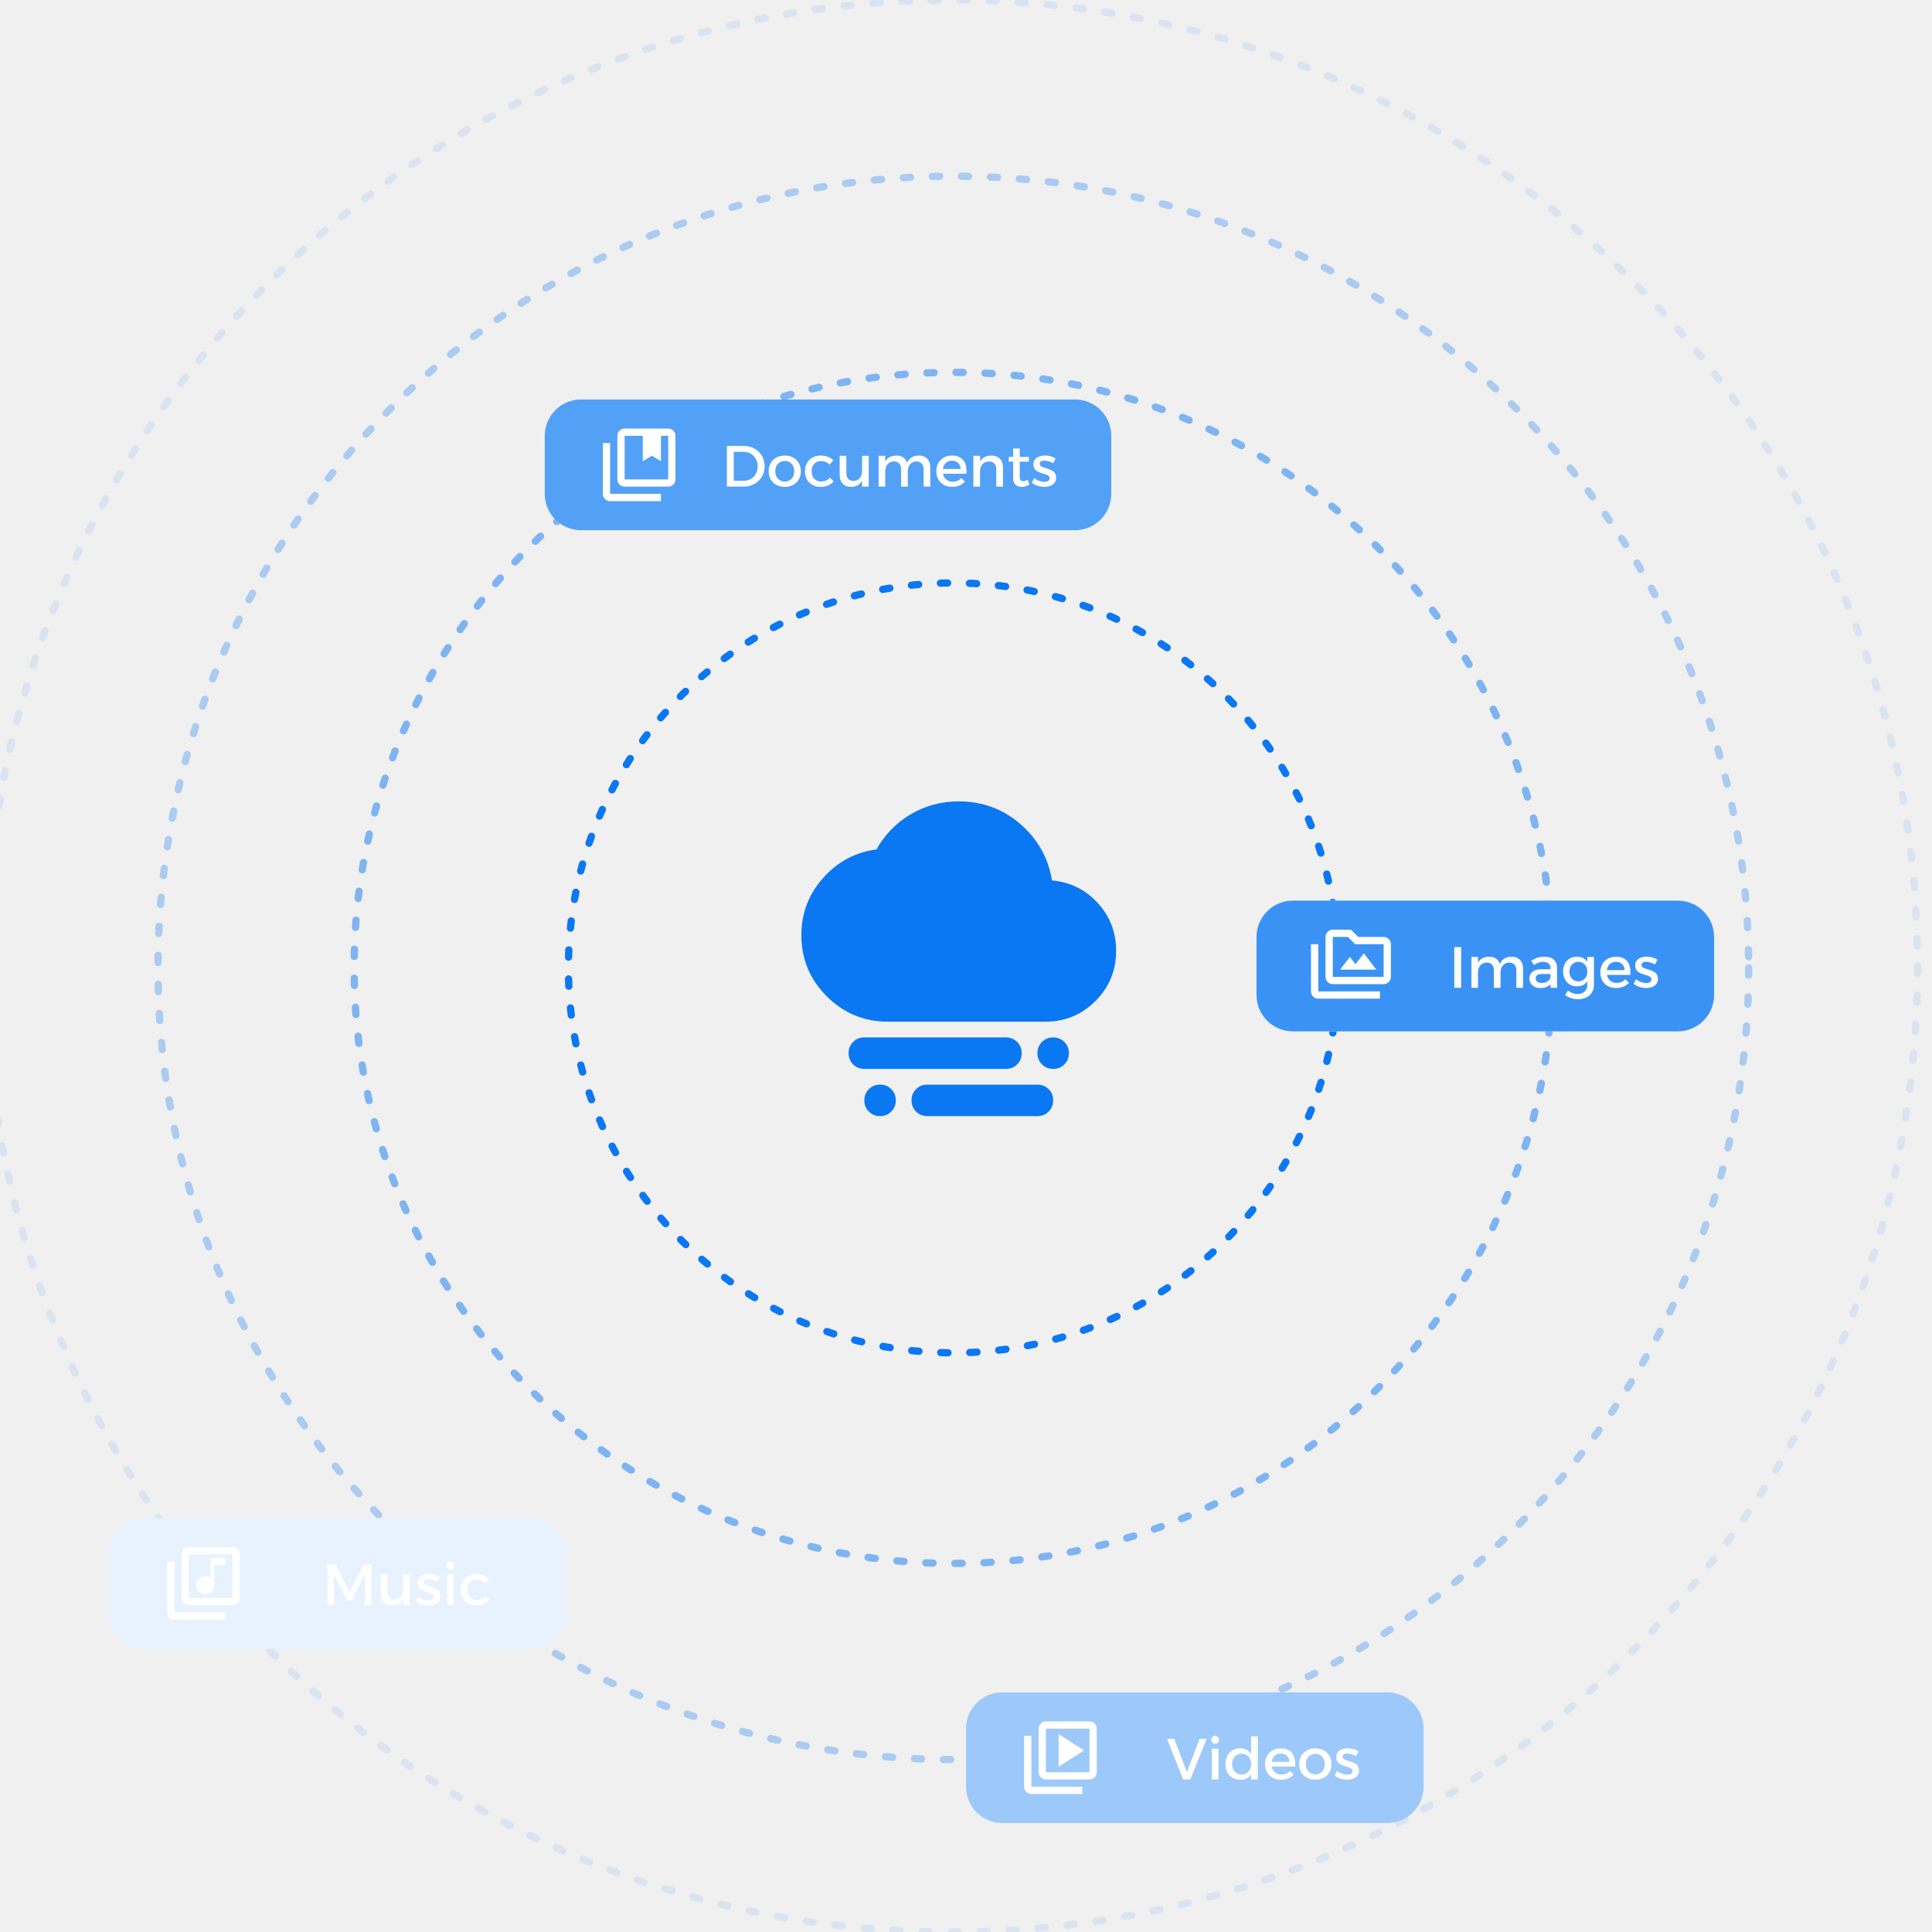
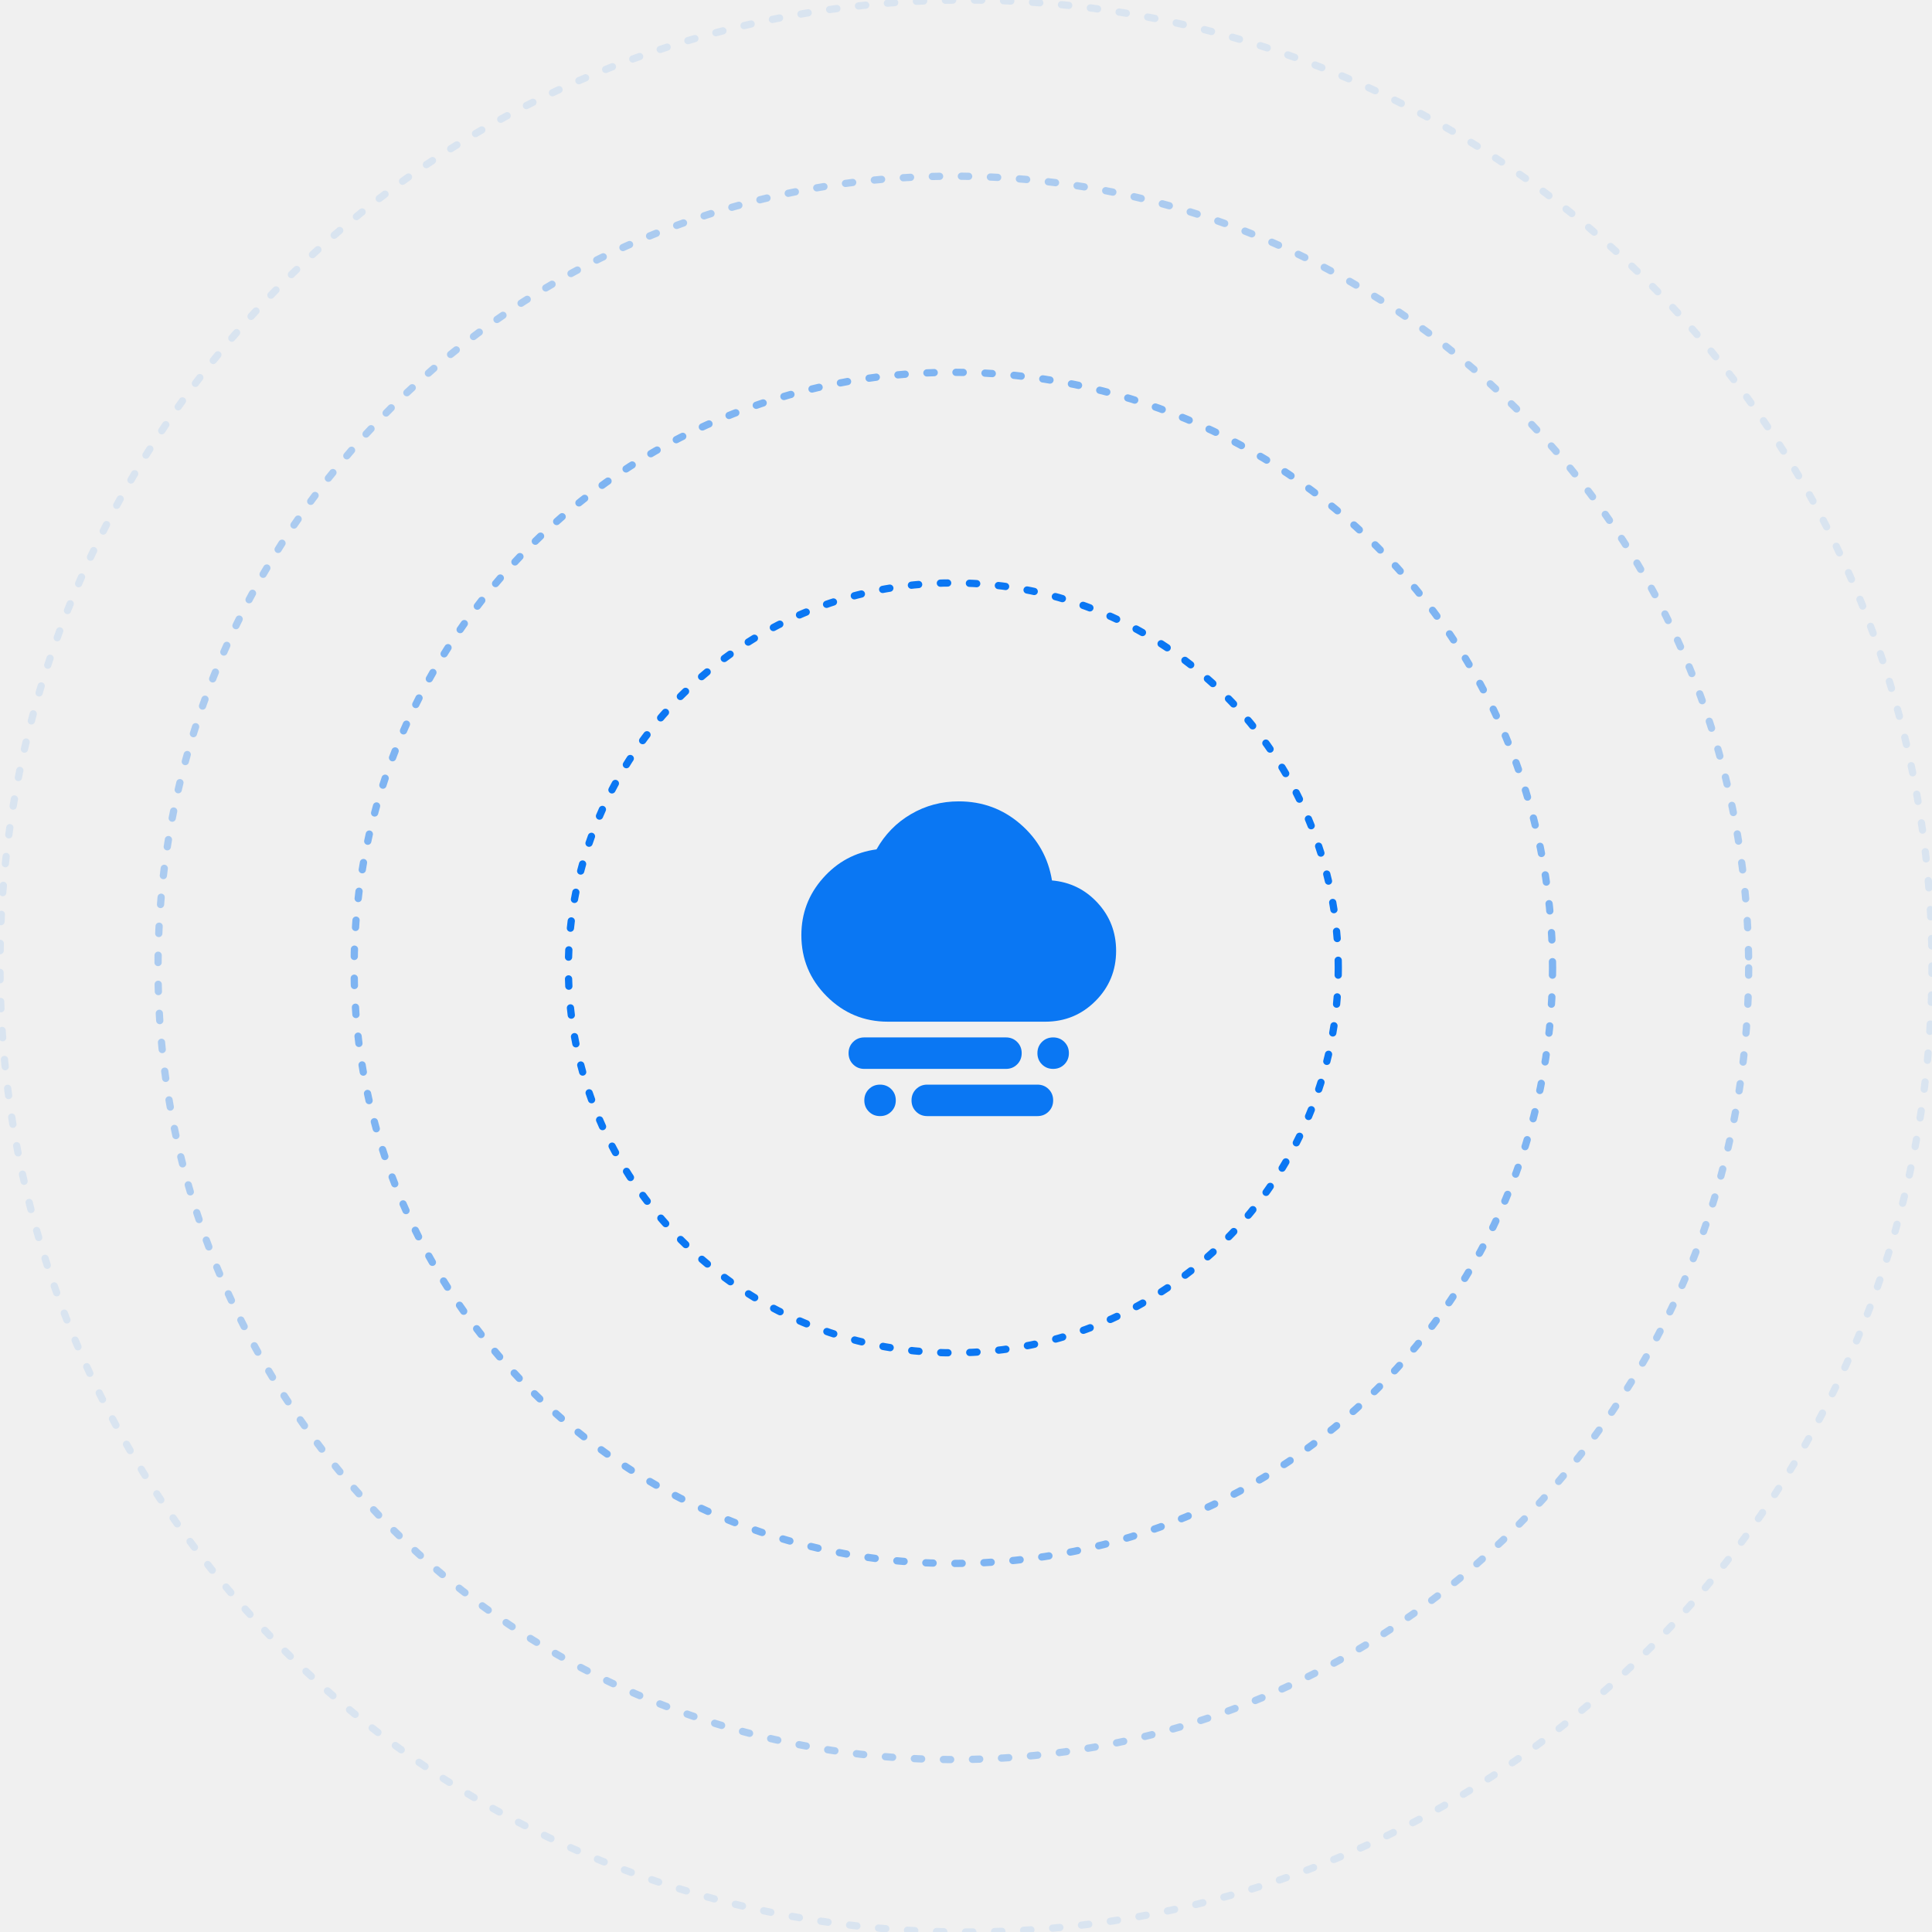
<svg xmlns="http://www.w3.org/2000/svg" width="266" height="266" viewBox="0 0 266 266" fill="none">
  <g clip-path="url(#clip0_109_2)">
+     <mask id="mask0_109_2" style="mask-type:alpha" maskUnits="userSpaceOnUse" x="106" y="106" width="52" height="52">
+       <rect x="106" y="106" width="52" height="52" fill="#0A77F3" />
+     </mask>
+     <g mask="url(#mask0_109_2)">
+       <path d="M145 147.167C144.386 147.167 143.872 146.959 143.456 146.544C143.041 146.129 142.833 145.614 142.833 145C142.833 144.386 143.041 143.872 143.456 143.456C143.872 143.041 144.386 142.833 145 142.833C145.614 142.833 146.129 143.041 146.544 143.456C146.959 143.872 147.167 144.386 147.167 145C147.167 145.614 146.959 146.129 146.544 146.544C146.129 146.959 145.614 147.167 145 147.167ZM121.167 153.667C120.553 153.667 120.038 153.459 119.623 153.044C119.208 152.629 119 152.114 119 151.5C119 150.886 119.208 150.372 119.623 149.956C120.038 149.541 120.553 149.333 121.167 149.333C121.781 149.333 122.295 149.541 122.711 149.956C123.126 150.372 123.333 150.886 123.333 151.5C123.333 152.114 123.126 152.629 122.711 153.044C122.295 153.459 121.781 153.667 121.167 153.667ZM119 147.167C118.386 147.167 117.872 146.959 117.456 146.544C117.041 146.129 116.833 145.614 116.833 145C116.833 144.386 117.041 143.872 117.456 143.456C117.872 143.041 118.386 142.833 119 142.833H138.5C139.114 142.833 139.629 143.041 140.044 143.456C140.459 143.872 140.667 144.386 140.667 145C140.667 145.614 140.459 146.129 140.044 146.544C139.629 146.959 139.114 147.167 138.5 147.167H119ZM127.667 153.667C127.053 153.667 126.538 153.459 126.123 153.044C125.708 152.629 125.5 152.114 125.5 151.5C125.5 150.886 125.708 150.372 126.123 149.956C126.538 149.541 127.053 149.333 127.667 149.333H142.833C143.447 149.333 143.962 149.541 144.377 149.956C144.793 150.372 145 150.886 145 151.5C145 152.114 144.793 152.629 144.377 153.044C143.962 153.459 143.447 153.667 142.833 153.667H127.667ZM122.25 140.667C118.964 140.667 116.156 139.502 113.827 137.173C111.498 134.844 110.333 132.036 110.333 128.75C110.333 125.753 111.327 123.135 113.313 120.896C115.299 118.657 117.754 117.339 120.679 116.942C121.835 114.883 123.415 113.267 125.419 112.094C127.423 110.92 129.617 110.333 132 110.333C135.25 110.333 138.076 111.372 140.477 113.448C142.879 115.524 144.332 118.115 144.838 121.221C147.329 121.438 149.424 122.467 151.121 124.308C152.818 126.15 153.667 128.353 153.667 130.917C153.667 133.625 152.719 135.927 150.823 137.823C148.927 139.719 146.625 140.667 143.917 140.667H122.25Z" fill="#0A77F3" />
+     </g>
+     <circle opacity="0.1" cx="133" cy="133" r="133" stroke="#0B77F3" stroke-linecap="round" stroke-dasharray="1 3" />
+     <ellipse opacity="0.3" cx="131.258" cy="133.258" rx="109.5" ry="109" stroke="#0B77F3" stroke-linecap="round" stroke-dasharray="1 3" />
    <ellipse opacity="0.5" cx="131.258" cy="133.258" rx="82.5" ry="82" stroke="#0B77F3" stroke-linecap="round" stroke-dasharray="1 3" />
    <circle cx="131.258" cy="133.258" r="53" stroke="#0B77F3" stroke-linecap="round" stroke-dasharray="1 3" />
-     <circle opacity="0.1" cx="131" cy="133" r="133" stroke="#0B77F3" stroke-linecap="round" stroke-dasharray="1 3" />
-     <ellipse opacity="0.3" cx="131.258" cy="133.258" rx="109.5" ry="109" stroke="#0B77F3" stroke-linecap="round" stroke-dasharray="1 3" />
-     <rect x="75" y="55" width="78" height="18" rx="5" fill="white" />
-     <g opacity="0.7">
-       <rect x="75" y="55" width="78" height="18" rx="5" fill="#0A77F3" />
-       <path d="M102.376 61.4C102.797 61.4 103.184 61.469 103.536 61.608C103.888 61.747 104.192 61.941 104.448 62.192C104.709 62.443 104.912 62.739 105.056 63.08C105.2 63.421 105.272 63.795 105.272 64.2C105.272 64.605 105.2 64.979 105.056 65.32C104.912 65.656 104.709 65.952 104.448 66.208C104.186 66.459 103.877 66.653 103.52 66.792C103.162 66.931 102.773 67 102.352 67H100.08V61.4H102.376ZM102.4 66.192C102.672 66.192 102.922 66.144 103.152 66.048C103.386 65.952 103.589 65.816 103.76 65.64C103.936 65.459 104.072 65.248 104.168 65.008C104.269 64.763 104.32 64.496 104.32 64.208C104.32 63.915 104.269 63.648 104.168 63.408C104.066 63.163 103.928 62.949 103.752 62.768C103.576 62.587 103.368 62.448 103.128 62.352C102.893 62.256 102.637 62.208 102.36 62.208H101.024V66.192H102.4ZM108.051 62.72C108.488 62.72 108.872 62.811 109.203 62.992C109.539 63.173 109.8 63.427 109.987 63.752C110.174 64.072 110.267 64.445 110.267 64.872C110.267 65.299 110.174 65.675 109.987 66C109.8 66.325 109.539 66.579 109.203 66.76C108.872 66.941 108.488 67.032 108.051 67.032C107.614 67.032 107.227 66.941 106.891 66.76C106.555 66.579 106.294 66.325 106.107 66C105.92 65.675 105.827 65.299 105.827 64.872C105.827 64.445 105.92 64.072 106.107 63.752C106.294 63.427 106.555 63.173 106.891 62.992C107.227 62.811 107.614 62.72 108.051 62.72ZM108.051 63.464C107.795 63.464 107.568 63.525 107.371 63.648C107.174 63.765 107.019 63.931 106.907 64.144C106.8 64.357 106.747 64.603 106.747 64.88C106.747 65.163 106.8 65.411 106.907 65.624C107.019 65.837 107.174 66.005 107.371 66.128C107.568 66.245 107.795 66.304 108.051 66.304C108.307 66.304 108.531 66.245 108.723 66.128C108.92 66.005 109.072 65.837 109.179 65.624C109.291 65.411 109.347 65.163 109.347 64.88C109.347 64.603 109.291 64.357 109.179 64.144C109.072 63.931 108.92 63.765 108.723 63.648C108.531 63.525 108.307 63.464 108.051 63.464ZM114.227 63.968C114.078 63.813 113.902 63.693 113.699 63.608C113.496 63.523 113.267 63.48 113.011 63.48C112.766 63.48 112.547 63.539 112.355 63.656C112.163 63.773 112.014 63.939 111.907 64.152C111.8 64.36 111.747 64.603 111.747 64.88C111.747 65.157 111.8 65.403 111.907 65.616C112.014 65.824 112.163 65.989 112.355 66.112C112.547 66.229 112.766 66.288 113.011 66.288C113.278 66.288 113.518 66.245 113.731 66.16C113.944 66.069 114.123 65.939 114.267 65.768L114.779 66.272C114.587 66.512 114.336 66.699 114.027 66.832C113.723 66.965 113.371 67.032 112.971 67.032C112.55 67.032 112.176 66.941 111.851 66.76C111.531 66.579 111.28 66.328 111.099 66.008C110.918 65.683 110.827 65.307 110.827 64.88C110.827 64.453 110.918 64.08 111.099 63.76C111.28 63.435 111.531 63.181 111.851 63C112.176 62.813 112.55 62.72 112.971 62.72C113.355 62.72 113.694 62.779 113.987 62.896C114.286 63.008 114.534 63.168 114.731 63.376L114.227 63.968ZM116.527 65.152C116.527 65.483 116.615 65.744 116.791 65.936C116.967 66.123 117.209 66.216 117.519 66.216C117.887 66.205 118.172 66.069 118.375 65.808C118.583 65.547 118.687 65.224 118.687 64.84H118.935C118.935 65.363 118.863 65.784 118.719 66.104C118.575 66.424 118.369 66.659 118.103 66.808C117.841 66.952 117.529 67.027 117.167 67.032C116.841 67.032 116.561 66.965 116.327 66.832C116.097 66.699 115.919 66.509 115.791 66.264C115.668 66.019 115.607 65.728 115.607 65.392V62.752H116.527V65.152ZM118.687 62.752H119.607V67H118.687V62.752ZM124.065 64.6C124.065 64.264 123.977 64.003 123.801 63.816C123.625 63.624 123.38 63.528 123.065 63.528C122.697 63.539 122.406 63.675 122.193 63.936C121.985 64.197 121.881 64.52 121.881 64.904H121.625C121.625 64.381 121.697 63.96 121.841 63.64C121.99 63.32 122.198 63.088 122.465 62.944C122.737 62.795 123.057 62.72 123.425 62.72C123.75 62.72 124.028 62.787 124.257 62.92C124.492 63.053 124.67 63.243 124.793 63.488C124.921 63.728 124.985 64.019 124.985 64.36V67H124.065V64.6ZM127.161 64.6C127.161 64.264 127.07 64.003 126.889 63.816C126.713 63.624 126.468 63.528 126.153 63.528C125.79 63.539 125.505 63.675 125.297 63.936C125.089 64.197 124.985 64.52 124.985 64.904H124.721C124.721 64.381 124.793 63.96 124.937 63.64C125.086 63.32 125.294 63.088 125.561 62.944C125.833 62.795 126.153 62.72 126.521 62.72C126.846 62.72 127.124 62.787 127.353 62.92C127.588 63.053 127.766 63.243 127.889 63.488C128.017 63.728 128.081 64.019 128.081 64.36V67H127.161V64.6ZM120.969 62.752H121.881V67H120.969V62.752ZM132.257 64.568C132.246 64.328 132.19 64.125 132.089 63.96C131.993 63.789 131.857 63.659 131.681 63.568C131.505 63.472 131.302 63.424 131.073 63.424C130.817 63.424 130.593 63.483 130.401 63.6C130.214 63.717 130.067 63.883 129.961 64.096C129.854 64.304 129.801 64.549 129.801 64.832C129.801 65.136 129.857 65.4 129.969 65.624C130.086 65.848 130.246 66.021 130.449 66.144C130.657 66.267 130.894 66.328 131.161 66.328C131.635 66.328 132.035 66.16 132.361 65.824L132.849 66.312C132.641 66.541 132.387 66.72 132.089 66.848C131.79 66.971 131.457 67.032 131.089 67.032C130.651 67.032 130.27 66.941 129.945 66.76C129.619 66.579 129.366 66.328 129.185 66.008C129.003 65.683 128.913 65.307 128.913 64.88C128.913 64.453 129.003 64.08 129.185 63.76C129.366 63.435 129.619 63.181 129.945 63C130.27 62.819 130.643 62.725 131.065 62.72C131.566 62.72 131.969 62.824 132.273 63.032C132.577 63.235 132.793 63.523 132.921 63.896C133.049 64.269 133.094 64.712 133.057 65.224H129.657V64.568H132.257ZM137.168 64.6C137.168 64.269 137.077 64.011 136.896 63.824C136.715 63.632 136.464 63.536 136.144 63.536C135.765 63.541 135.467 63.675 135.248 63.936C135.035 64.197 134.928 64.523 134.928 64.912H134.672C134.672 64.384 134.747 63.96 134.896 63.64C135.045 63.32 135.256 63.088 135.528 62.944C135.805 62.795 136.131 62.72 136.504 62.72C136.835 62.72 137.117 62.787 137.352 62.92C137.592 63.053 137.773 63.243 137.896 63.488C138.024 63.728 138.088 64.019 138.088 64.36V67H137.168V64.6ZM134.016 62.752H134.936V67H134.016V62.752ZM140.401 65.656C140.401 65.885 140.441 66.043 140.521 66.128C140.601 66.208 140.713 66.248 140.857 66.248C140.953 66.248 141.051 66.232 141.153 66.2C141.259 66.168 141.374 66.12 141.497 66.056L141.729 66.72C141.563 66.821 141.393 66.901 141.217 66.96C141.041 67.013 140.862 67.04 140.681 67.04C140.467 67.04 140.27 67 140.089 66.92C139.907 66.835 139.761 66.701 139.649 66.52C139.542 66.339 139.489 66.104 139.489 65.816V61.744H140.401V65.656ZM138.889 62.904H141.657V63.56H138.889V62.904ZM145.002 63.784C144.816 63.672 144.61 63.584 144.386 63.52C144.168 63.451 143.965 63.416 143.778 63.416C143.597 63.416 143.448 63.451 143.33 63.52C143.213 63.589 143.154 63.704 143.154 63.864C143.154 63.997 143.208 64.104 143.314 64.184C143.426 64.259 143.568 64.323 143.738 64.376C143.909 64.429 144.09 64.485 144.282 64.544C144.474 64.603 144.656 64.68 144.826 64.776C145.002 64.867 145.144 64.992 145.25 65.152C145.357 65.312 145.41 65.523 145.41 65.784C145.41 66.072 145.333 66.309 145.178 66.496C145.029 66.677 144.829 66.813 144.578 66.904C144.333 66.989 144.066 67.032 143.778 67.032C143.469 67.032 143.16 66.981 142.85 66.88C142.541 66.779 142.28 66.632 142.066 66.44L142.394 65.816C142.581 65.981 142.808 66.112 143.074 66.208C143.341 66.299 143.589 66.344 143.818 66.344C143.952 66.344 144.069 66.328 144.17 66.296C144.277 66.259 144.36 66.205 144.418 66.136C144.482 66.067 144.514 65.976 144.514 65.864C144.514 65.715 144.461 65.597 144.354 65.512C144.248 65.427 144.109 65.357 143.938 65.304C143.768 65.245 143.586 65.189 143.394 65.136C143.202 65.077 143.021 65.003 142.85 64.912C142.685 64.821 142.549 64.699 142.442 64.544C142.336 64.389 142.282 64.184 142.282 63.928C142.282 63.64 142.357 63.408 142.506 63.232C142.656 63.051 142.848 62.92 143.082 62.84C143.322 62.755 143.578 62.712 143.85 62.712C144.117 62.712 144.384 62.749 144.65 62.824C144.917 62.899 145.146 63.003 145.338 63.136L145.002 63.784Z" fill="white" />
-       <mask id="mask0_109_2" style="mask-type:alpha" maskUnits="userSpaceOnUse" x="82" y="58" width="12" height="12">
-         <rect x="82" y="58" width="12" height="12" fill="white" />
-       </mask>
-       <g mask="url(#mask0_109_2)">
-         <path d="M86 66H92V60H91V63.5L89.75 62.75L88.5 63.5V60H86V66ZM86 67C85.725 67 85.49 66.902 85.294 66.706C85.098 66.51 85 66.275 85 66V60C85 59.725 85.098 59.49 85.294 59.294C85.49 59.098 85.725 59 86 59H92C92.275 59 92.51 59.098 92.706 59.294C92.902 59.49 93 59.725 93 60V66C93 66.275 92.902 66.51 92.706 66.706C92.51 66.902 92.275 67 92 67H86ZM84 69C83.725 69 83.49 68.902 83.294 68.706C83.098 68.51 83 68.275 83 68V61H84V68H91V69H84Z" fill="white" />
-       </g>
-     </g>
-     <rect x="173" y="124" width="63" height="18" rx="5" fill="white" />
-     <g opacity="0.8">
-       <rect x="173" y="124" width="63" height="18" rx="5" fill="#0A77F3" />
-       <path d="M200.224 130.4H201.168V136H200.224V130.4ZM205.678 133.6C205.678 133.264 205.59 133.003 205.414 132.816C205.238 132.624 204.993 132.528 204.678 132.528C204.31 132.539 204.02 132.675 203.806 132.936C203.598 133.197 203.494 133.52 203.494 133.904H203.238C203.238 133.381 203.31 132.96 203.454 132.64C203.604 132.32 203.812 132.088 204.078 131.944C204.35 131.795 204.67 131.72 205.038 131.72C205.364 131.72 205.641 131.787 205.87 131.92C206.105 132.053 206.284 132.243 206.406 132.488C206.534 132.728 206.598 133.019 206.598 133.36V136H205.678V133.6ZM208.774 133.6C208.774 133.264 208.684 133.003 208.502 132.816C208.326 132.624 208.081 132.528 207.766 132.528C207.404 132.539 207.118 132.675 206.91 132.936C206.702 133.197 206.598 133.52 206.598 133.904H206.334C206.334 133.381 206.406 132.96 206.55 132.64C206.7 132.32 206.908 132.088 207.174 131.944C207.446 131.795 207.766 131.72 208.134 131.72C208.46 131.72 208.737 131.787 208.966 131.92C209.201 132.053 209.38 132.243 209.502 132.488C209.63 132.728 209.694 133.019 209.694 133.36V136H208.774V133.6ZM202.582 131.752H203.494V136H202.582V131.752ZM212.318 134.104C212.019 134.104 211.798 134.149 211.654 134.24C211.51 134.331 211.438 134.48 211.438 134.688C211.438 134.885 211.51 135.043 211.654 135.16C211.803 135.277 212.006 135.336 212.262 135.336C212.491 135.336 212.697 135.296 212.878 135.216C213.059 135.136 213.203 135.029 213.31 134.896C213.417 134.757 213.473 134.603 213.478 134.432L213.654 135.208C213.521 135.485 213.318 135.693 213.046 135.832C212.774 135.971 212.449 136.04 212.07 136.04C211.766 136.04 211.502 135.981 211.278 135.864C211.054 135.747 210.881 135.589 210.758 135.392C210.635 135.189 210.574 134.965 210.574 134.72C210.574 134.336 210.713 134.029 210.99 133.8C211.273 133.571 211.67 133.453 212.182 133.448H213.59V134.104H212.318ZM213.47 133.304C213.47 133.027 213.385 132.811 213.214 132.656C213.043 132.501 212.79 132.424 212.454 132.424C212.251 132.424 212.043 132.461 211.83 132.536C211.622 132.611 211.411 132.72 211.198 132.864L210.822 132.272C211.019 132.149 211.206 132.048 211.382 131.968C211.558 131.888 211.745 131.827 211.942 131.784C212.145 131.741 212.382 131.72 212.654 131.72C213.203 131.72 213.625 131.853 213.918 132.12C214.217 132.381 214.369 132.744 214.374 133.208L214.382 136H213.478L213.47 133.304ZM219.454 135.576C219.454 135.987 219.363 136.341 219.182 136.64C219 136.939 218.744 137.168 218.414 137.328C218.083 137.493 217.694 137.576 217.246 137.576C216.915 137.576 216.603 137.525 216.31 137.424C216.016 137.328 215.739 137.192 215.478 137.016L215.87 136.384C216.072 136.533 216.28 136.648 216.494 136.728C216.707 136.813 216.944 136.856 217.206 136.856C217.478 136.856 217.712 136.803 217.91 136.696C218.112 136.595 218.267 136.451 218.374 136.264C218.486 136.077 218.542 135.856 218.542 135.6V131.752H219.454V135.576ZM217.102 131.72C217.475 131.715 217.792 131.795 218.054 131.96C218.32 132.12 218.523 132.352 218.662 132.656C218.8 132.96 218.867 133.325 218.862 133.752C218.867 134.179 218.8 134.547 218.662 134.856C218.528 135.16 218.331 135.395 218.07 135.56C217.814 135.72 217.502 135.8 217.134 135.8C216.75 135.8 216.414 135.715 216.126 135.544C215.838 135.368 215.614 135.125 215.454 134.816C215.294 134.507 215.214 134.149 215.214 133.744C215.214 133.344 215.291 132.995 215.446 132.696C215.606 132.392 215.827 132.155 216.11 131.984C216.398 131.808 216.728 131.72 217.102 131.72ZM217.318 132.424C217.078 132.424 216.864 132.483 216.678 132.6C216.491 132.712 216.344 132.869 216.238 133.072C216.136 133.275 216.083 133.507 216.078 133.768C216.083 134.029 216.136 134.261 216.238 134.464C216.344 134.667 216.488 134.827 216.67 134.944C216.856 135.056 217.072 135.112 217.318 135.112C217.558 135.112 217.768 135.056 217.95 134.944C218.136 134.827 218.28 134.667 218.382 134.464C218.488 134.261 218.542 134.029 218.542 133.768C218.542 133.501 218.488 133.269 218.382 133.072C218.28 132.869 218.136 132.712 217.95 132.6C217.768 132.483 217.558 132.424 217.318 132.424ZM223.675 133.568C223.664 133.328 223.608 133.125 223.507 132.96C223.411 132.789 223.275 132.659 223.099 132.568C222.923 132.472 222.72 132.424 222.491 132.424C222.235 132.424 222.011 132.483 221.819 132.6C221.632 132.717 221.485 132.883 221.379 133.096C221.272 133.304 221.219 133.549 221.219 133.832C221.219 134.136 221.275 134.4 221.387 134.624C221.504 134.848 221.664 135.021 221.867 135.144C222.075 135.267 222.312 135.328 222.579 135.328C223.053 135.328 223.453 135.16 223.779 134.824L224.267 135.312C224.059 135.541 223.805 135.72 223.507 135.848C223.208 135.971 222.875 136.032 222.507 136.032C222.069 136.032 221.688 135.941 221.363 135.76C221.037 135.579 220.784 135.328 220.603 135.008C220.421 134.683 220.331 134.307 220.331 133.88C220.331 133.453 220.421 133.08 220.603 132.76C220.784 132.435 221.037 132.181 221.363 132C221.688 131.819 222.061 131.725 222.483 131.72C222.984 131.72 223.387 131.824 223.691 132.032C223.995 132.235 224.211 132.523 224.339 132.896C224.467 133.269 224.512 133.712 224.475 134.224H221.075V133.568H223.675ZM227.858 132.784C227.671 132.672 227.466 132.584 227.242 132.52C227.023 132.451 226.821 132.416 226.634 132.416C226.453 132.416 226.303 132.451 226.186 132.52C226.069 132.589 226.01 132.704 226.01 132.864C226.01 132.997 226.063 133.104 226.17 133.184C226.282 133.259 226.423 133.323 226.594 133.376C226.765 133.429 226.946 133.485 227.138 133.544C227.33 133.603 227.511 133.68 227.682 133.776C227.858 133.867 227.999 133.992 228.106 134.152C228.213 134.312 228.266 134.523 228.266 134.784C228.266 135.072 228.189 135.309 228.034 135.496C227.885 135.677 227.685 135.813 227.434 135.904C227.189 135.989 226.922 136.032 226.634 136.032C226.325 136.032 226.015 135.981 225.706 135.88C225.397 135.779 225.135 135.632 224.922 135.44L225.25 134.816C225.437 134.981 225.663 135.112 225.93 135.208C226.197 135.299 226.445 135.344 226.674 135.344C226.807 135.344 226.925 135.328 227.026 135.296C227.133 135.259 227.215 135.205 227.274 135.136C227.338 135.067 227.37 134.976 227.37 134.864C227.37 134.715 227.317 134.597 227.21 134.512C227.103 134.427 226.965 134.357 226.794 134.304C226.623 134.245 226.442 134.189 226.25 134.136C226.058 134.077 225.877 134.003 225.706 133.912C225.541 133.821 225.405 133.699 225.298 133.544C225.191 133.389 225.138 133.184 225.138 132.928C225.138 132.64 225.213 132.408 225.362 132.232C225.511 132.051 225.703 131.92 225.938 131.84C226.178 131.755 226.434 131.712 226.706 131.712C226.973 131.712 227.239 131.749 227.506 131.824C227.773 131.899 228.002 132.003 228.194 132.136L227.858 132.784Z" fill="white" />
-       <mask id="mask1_109_2" style="mask-type:alpha" maskUnits="userSpaceOnUse" x="180" y="127" width="12" height="12">
-         <rect x="180" y="127" width="12" height="12" fill="#D9D9D9" />
-       </mask>
-       <g mask="url(#mask1_109_2)">
-         <path d="M184.5 133.5H189.5L187.775 131.25L186.625 132.75L185.85 131.75L184.5 133.5ZM181.5 137.5C181.225 137.5 180.99 137.402 180.794 137.206C180.598 137.01 180.5 136.775 180.5 136.5V130H181.5V136.5H190V137.5H181.5ZM183.5 135.5C183.225 135.5 182.99 135.402 182.794 135.206C182.598 135.01 182.5 134.775 182.5 134.5V129C182.5 128.725 182.598 128.49 182.794 128.294C182.99 128.098 183.225 128 183.5 128H186L187 129H190.5C190.775 129 191.01 129.098 191.206 129.294C191.402 129.49 191.5 129.725 191.5 130V134.5C191.5 134.775 191.402 135.01 191.206 135.206C191.01 135.402 190.775 135.5 190.5 135.5H183.5ZM183.5 134.5H190.5V130H186.588L185.588 129H183.5V134.5Z" fill="white" />
-       </g>
-     </g>
-     <rect x="133" y="233" width="63" height="18" rx="5" fill="white" />
-     <g opacity="0.4">
-       <rect x="133" y="233" width="63" height="18" rx="5" fill="#0A77F3" />
-       <path d="M160.669 239.4H161.685L163.413 244.008L165.157 239.4H166.141L163.877 245H162.901L160.669 239.4ZM166.848 240.752H167.76V245H166.848V240.752ZM167.304 239C167.459 239 167.587 239.051 167.688 239.152C167.789 239.253 167.84 239.381 167.84 239.536C167.84 239.685 167.789 239.813 167.688 239.92C167.587 240.021 167.459 240.072 167.304 240.072C167.155 240.072 167.027 240.021 166.92 239.92C166.819 239.813 166.768 239.685 166.768 239.536C166.768 239.381 166.819 239.253 166.92 239.152C167.027 239.051 167.155 239 167.304 239ZM170.745 240.712C171.14 240.712 171.473 240.8 171.745 240.976C172.023 241.147 172.233 241.395 172.377 241.72C172.527 242.04 172.599 242.424 172.593 242.872C172.599 243.32 172.529 243.707 172.385 244.032C172.241 244.357 172.031 244.608 171.753 244.784C171.481 244.955 171.151 245.04 170.761 245.04C170.356 245.04 169.999 244.949 169.689 244.768C169.385 244.581 169.148 244.325 168.977 244C168.807 243.669 168.721 243.291 168.721 242.864C168.721 242.437 168.807 242.064 168.977 241.744C169.148 241.419 169.385 241.165 169.689 240.984C169.993 240.803 170.345 240.712 170.745 240.712ZM170.953 241.456C170.697 241.456 170.471 241.517 170.273 241.64C170.076 241.763 169.921 241.933 169.809 242.152C169.703 242.365 169.647 242.611 169.641 242.888C169.647 243.165 169.703 243.411 169.809 243.624C169.921 243.837 170.076 244.005 170.273 244.128C170.471 244.251 170.697 244.312 170.953 244.312C171.209 244.312 171.436 244.251 171.633 244.128C171.831 244.005 171.983 243.837 172.089 243.624C172.201 243.411 172.257 243.165 172.257 242.888C172.257 242.605 172.201 242.357 172.089 242.144C171.983 241.931 171.831 241.763 171.633 241.64C171.436 241.517 171.209 241.456 170.953 241.456ZM172.257 239.064H173.177V245H172.257V239.064ZM177.519 242.568C177.508 242.328 177.452 242.125 177.351 241.96C177.255 241.789 177.119 241.659 176.943 241.568C176.767 241.472 176.564 241.424 176.335 241.424C176.079 241.424 175.855 241.483 175.663 241.6C175.476 241.717 175.329 241.883 175.223 242.096C175.116 242.304 175.063 242.549 175.063 242.832C175.063 243.136 175.119 243.4 175.231 243.624C175.348 243.848 175.508 244.021 175.711 244.144C175.919 244.267 176.156 244.328 176.423 244.328C176.897 244.328 177.297 244.16 177.623 243.824L178.111 244.312C177.903 244.541 177.649 244.72 177.351 244.848C177.052 244.971 176.719 245.032 176.351 245.032C175.913 245.032 175.532 244.941 175.207 244.76C174.881 244.579 174.628 244.328 174.447 244.008C174.265 243.683 174.175 243.307 174.175 242.88C174.175 242.453 174.265 242.08 174.447 241.76C174.628 241.435 174.881 241.181 175.207 241C175.532 240.819 175.905 240.725 176.327 240.72C176.828 240.72 177.231 240.824 177.535 241.032C177.839 241.235 178.055 241.523 178.183 241.896C178.311 242.269 178.356 242.712 178.319 243.224H174.919V242.568H177.519ZM181.102 240.72C181.539 240.72 181.923 240.811 182.254 240.992C182.59 241.173 182.851 241.427 183.038 241.752C183.224 242.072 183.318 242.445 183.318 242.872C183.318 243.299 183.224 243.675 183.038 244C182.851 244.325 182.59 244.579 182.254 244.76C181.923 244.941 181.539 245.032 181.102 245.032C180.664 245.032 180.278 244.941 179.942 244.76C179.606 244.579 179.344 244.325 179.158 244C178.971 243.675 178.878 243.299 178.878 242.872C178.878 242.445 178.971 242.072 179.158 241.752C179.344 241.427 179.606 241.173 179.942 240.992C180.278 240.811 180.664 240.72 181.102 240.72ZM181.102 241.464C180.846 241.464 180.619 241.525 180.422 241.648C180.224 241.765 180.07 241.931 179.958 242.144C179.851 242.357 179.798 242.603 179.798 242.88C179.798 243.163 179.851 243.411 179.958 243.624C180.07 243.837 180.224 244.005 180.422 244.128C180.619 244.245 180.846 244.304 181.102 244.304C181.358 244.304 181.582 244.245 181.774 244.128C181.971 244.005 182.123 243.837 182.23 243.624C182.342 243.411 182.398 243.163 182.398 242.88C182.398 242.603 182.342 242.357 182.23 242.144C182.123 241.931 181.971 241.765 181.774 241.648C181.582 241.525 181.358 241.464 181.102 241.464ZM186.702 241.784C186.515 241.672 186.31 241.584 186.086 241.52C185.867 241.451 185.664 241.416 185.478 241.416C185.296 241.416 185.147 241.451 185.03 241.52C184.912 241.589 184.854 241.704 184.854 241.864C184.854 241.997 184.907 242.104 185.014 242.184C185.126 242.259 185.267 242.323 185.438 242.376C185.608 242.429 185.79 242.485 185.982 242.544C186.174 242.603 186.355 242.68 186.526 242.776C186.702 242.867 186.843 242.992 186.95 243.152C187.056 243.312 187.11 243.523 187.11 243.784C187.11 244.072 187.032 244.309 186.878 244.496C186.728 244.677 186.528 244.813 186.278 244.904C186.032 244.989 185.766 245.032 185.478 245.032C185.168 245.032 184.859 244.981 184.55 244.88C184.24 244.779 183.979 244.632 183.766 244.44L184.094 243.816C184.28 243.981 184.507 244.112 184.774 244.208C185.04 244.299 185.288 244.344 185.518 244.344C185.651 244.344 185.768 244.328 185.87 244.296C185.976 244.259 186.059 244.205 186.118 244.136C186.182 244.067 186.214 243.976 186.214 243.864C186.214 243.715 186.16 243.597 186.054 243.512C185.947 243.427 185.808 243.357 185.638 243.304C185.467 243.245 185.286 243.189 185.094 243.136C184.902 243.077 184.72 243.003 184.55 242.912C184.384 242.821 184.248 242.699 184.142 242.544C184.035 242.389 183.982 242.184 183.982 241.928C183.982 241.64 184.056 241.408 184.206 241.232C184.355 241.051 184.547 240.92 184.782 240.84C185.022 240.755 185.278 240.712 185.55 240.712C185.816 240.712 186.083 240.749 186.35 240.824C186.616 240.899 186.846 241.003 187.038 241.136L186.702 241.784Z" fill="white" />
-       <mask id="mask2_109_2" style="mask-type:alpha" maskUnits="userSpaceOnUse" x="140" y="236" width="12" height="12">
-         <rect x="140" y="236" width="12" height="12" fill="white" />
-       </mask>
-       <g mask="url(#mask2_109_2)">
-         <path d="M145.75 243.25L149.25 241L145.75 238.75V243.25ZM144 245C143.725 245 143.49 244.902 143.294 244.706C143.098 244.51 143 244.275 143 244V238C143 237.725 143.098 237.49 143.294 237.294C143.49 237.098 143.725 237 144 237H150C150.275 237 150.51 237.098 150.706 237.294C150.902 237.49 151 237.725 151 238V244C151 244.275 150.902 244.51 150.706 244.706C150.51 244.902 150.275 245 150 245H144ZM144 244H150V238H144V244ZM142 247C141.725 247 141.49 246.902 141.294 246.706C141.098 246.51 141 246.275 141 246V239H142V246H149V247H142Z" fill="white" />
-       </g>
-     </g>
-     <rect x="15" y="209" width="63" height="18" rx="5" fill="white" />
-     <g opacity="0.1">
-       <rect x="15" y="209" width="63" height="18" rx="5" fill="#0A77F3" />
-       <path d="M45.088 215.4H46.184L48.12 219.2L50.04 215.4H51.136V221H50.264L50.256 216.72L48.416 220.416H47.816L45.96 216.72V221H45.088V215.4ZM53.339 219.152C53.339 219.483 53.427 219.744 53.603 219.936C53.779 220.123 54.022 220.216 54.331 220.216C54.699 220.205 54.984 220.069 55.187 219.808C55.395 219.547 55.499 219.224 55.499 218.84H55.747C55.747 219.363 55.675 219.784 55.531 220.104C55.387 220.424 55.182 220.659 54.915 220.808C54.654 220.952 54.342 221.027 53.979 221.032C53.654 221.032 53.374 220.965 53.139 220.832C52.91 220.699 52.731 220.509 52.603 220.264C52.48 220.019 52.419 219.728 52.419 219.392V216.752H53.339V219.152ZM55.499 216.752H56.419V221H55.499V216.752ZM60.206 217.784C60.019 217.672 59.814 217.584 59.59 217.52C59.371 217.451 59.168 217.416 58.982 217.416C58.8 217.416 58.651 217.451 58.534 217.52C58.416 217.589 58.358 217.704 58.358 217.864C58.358 217.997 58.411 218.104 58.518 218.184C58.63 218.259 58.771 218.323 58.942 218.376C59.112 218.429 59.294 218.485 59.486 218.544C59.678 218.603 59.859 218.68 60.03 218.776C60.206 218.867 60.347 218.992 60.454 219.152C60.56 219.312 60.614 219.523 60.614 219.784C60.614 220.072 60.536 220.309 60.382 220.496C60.232 220.677 60.032 220.813 59.782 220.904C59.536 220.989 59.27 221.032 58.982 221.032C58.672 221.032 58.363 220.981 58.054 220.88C57.744 220.779 57.483 220.632 57.27 220.44L57.598 219.816C57.784 219.981 58.011 220.112 58.278 220.208C58.544 220.299 58.792 220.344 59.022 220.344C59.155 220.344 59.272 220.328 59.374 220.296C59.48 220.259 59.563 220.205 59.622 220.136C59.686 220.067 59.718 219.976 59.718 219.864C59.718 219.715 59.664 219.597 59.558 219.512C59.451 219.427 59.312 219.357 59.142 219.304C58.971 219.245 58.79 219.189 58.598 219.136C58.406 219.077 58.224 219.003 58.054 218.912C57.888 218.821 57.752 218.699 57.646 218.544C57.539 218.389 57.486 218.184 57.486 217.928C57.486 217.64 57.56 217.408 57.71 217.232C57.859 217.051 58.051 216.92 58.286 216.84C58.526 216.755 58.782 216.712 59.054 216.712C59.32 216.712 59.587 216.749 59.854 216.824C60.12 216.899 60.35 217.003 60.542 217.136L60.206 217.784ZM61.539 216.752H62.451V221H61.539V216.752ZM61.995 215C62.15 215 62.278 215.051 62.379 215.152C62.481 215.253 62.531 215.381 62.531 215.536C62.531 215.685 62.481 215.813 62.379 215.92C62.278 216.021 62.15 216.072 61.995 216.072C61.846 216.072 61.718 216.021 61.611 215.92C61.51 215.813 61.459 215.685 61.459 215.536C61.459 215.381 61.51 215.253 61.611 215.152C61.718 215.051 61.846 215 61.995 215ZM66.813 217.968C66.663 217.813 66.487 217.693 66.285 217.608C66.082 217.523 65.853 217.48 65.597 217.48C65.352 217.48 65.133 217.539 64.941 217.656C64.749 217.773 64.6 217.939 64.493 218.152C64.386 218.36 64.333 218.603 64.333 218.88C64.333 219.157 64.386 219.403 64.493 219.616C64.6 219.824 64.749 219.989 64.941 220.112C65.133 220.229 65.352 220.288 65.597 220.288C65.864 220.288 66.103 220.245 66.317 220.16C66.53 220.069 66.709 219.939 66.853 219.768L67.365 220.272C67.173 220.512 66.922 220.699 66.613 220.832C66.309 220.965 65.957 221.032 65.557 221.032C65.135 221.032 64.762 220.941 64.437 220.76C64.117 220.579 63.866 220.328 63.685 220.008C63.504 219.683 63.413 219.307 63.413 218.88C63.413 218.453 63.504 218.08 63.685 217.76C63.866 217.435 64.117 217.181 64.437 217C64.762 216.813 65.135 216.72 65.557 216.72C65.941 216.72 66.279 216.779 66.573 216.896C66.871 217.008 67.12 217.168 67.317 217.376L66.813 217.968Z" fill="white" />
-       <mask id="mask3_109_2" style="mask-type:alpha" maskUnits="userSpaceOnUse" x="22" y="212" width="12" height="12">
-         <rect x="22" y="212" width="12" height="12" fill="white" />
-       </mask>
-       <g mask="url(#mask3_109_2)">
-         <path d="M28.25 219.5C28.6 219.5 28.896 219.379 29.137 219.138C29.379 218.896 29.5 218.6 29.5 218.25V215.5H31V214.5H29V217.25C28.892 217.167 28.775 217.104 28.65 217.062C28.525 217.021 28.392 217 28.25 217C27.9 217 27.604 217.121 27.363 217.363C27.121 217.604 27 217.9 27 218.25C27 218.6 27.121 218.896 27.363 219.138C27.604 219.379 27.9 219.5 28.25 219.5ZM26 221C25.725 221 25.49 220.902 25.294 220.706C25.098 220.51 25 220.275 25 220V214C25 213.725 25.098 213.49 25.294 213.294C25.49 213.098 25.725 213 26 213H32C32.275 213 32.51 213.098 32.706 213.294C32.902 213.49 33 213.725 33 214V220C33 220.275 32.902 220.51 32.706 220.706C32.51 220.902 32.275 221 32 221H26ZM26 220H32V214H26V220ZM24 223C23.725 223 23.49 222.902 23.294 222.706C23.098 222.51 23 222.275 23 222V215H24V222H31V223H24Z" fill="white" />
-       </g>
-     </g>
-     <mask id="mask4_109_2" style="mask-type:alpha" maskUnits="userSpaceOnUse" x="106" y="106" width="52" height="52">
-       <rect x="106" y="106" width="52" height="52" fill="#0A77F3" />
-     </mask>
-     <g mask="url(#mask4_109_2)">
-       <path d="M145 147.167C144.386 147.167 143.872 146.959 143.456 146.544C143.041 146.129 142.833 145.614 142.833 145C142.833 144.386 143.041 143.872 143.456 143.456C143.872 143.041 144.386 142.833 145 142.833C145.614 142.833 146.129 143.041 146.544 143.456C146.959 143.872 147.167 144.386 147.167 145C147.167 145.614 146.959 146.129 146.544 146.544C146.129 146.959 145.614 147.167 145 147.167ZM121.167 153.667C120.553 153.667 120.038 153.459 119.623 153.044C119.208 152.629 119 152.114 119 151.5C119 150.886 119.208 150.372 119.623 149.956C120.038 149.541 120.553 149.333 121.167 149.333C121.781 149.333 122.295 149.541 122.711 149.956C123.126 150.372 123.333 150.886 123.333 151.5C123.333 152.114 123.126 152.629 122.711 153.044C122.295 153.459 121.781 153.667 121.167 153.667ZM119 147.167C118.386 147.167 117.872 146.959 117.456 146.544C117.041 146.129 116.833 145.614 116.833 145C116.833 144.386 117.041 143.872 117.456 143.456C117.872 143.041 118.386 142.833 119 142.833H138.5C139.114 142.833 139.629 143.041 140.044 143.456C140.459 143.872 140.667 144.386 140.667 145C140.667 145.614 140.459 146.129 140.044 146.544C139.629 146.959 139.114 147.167 138.5 147.167H119ZM127.667 153.667C127.053 153.667 126.538 153.459 126.123 153.044C125.708 152.629 125.5 152.114 125.5 151.5C125.5 150.886 125.708 150.372 126.123 149.956C126.538 149.541 127.053 149.333 127.667 149.333H142.833C143.447 149.333 143.962 149.541 144.377 149.956C144.793 150.372 145 150.886 145 151.5C145 152.114 144.793 152.629 144.377 153.044C143.962 153.459 143.447 153.667 142.833 153.667H127.667ZM122.25 140.667C118.964 140.667 116.156 139.502 113.827 137.173C111.498 134.844 110.333 132.036 110.333 128.75C110.333 125.753 111.327 123.135 113.313 120.896C115.299 118.657 117.754 117.339 120.679 116.942C121.835 114.883 123.415 113.267 125.419 112.094C127.423 110.92 129.617 110.333 132 110.333C135.25 110.333 138.076 111.372 140.477 113.448C142.879 115.524 144.332 118.115 144.838 121.221C147.329 121.438 149.424 122.467 151.121 124.308C152.818 126.15 153.667 128.353 153.667 130.917C153.667 133.625 152.719 135.927 150.823 137.823C148.927 139.719 146.625 140.667 143.917 140.667H122.25Z" fill="#0A77F3" />
-     </g>
  </g>
  <defs>
    <clipPath id="clip0_109_2">
      <rect width="266" height="266" fill="white" />
    </clipPath>
  </defs>
</svg>
